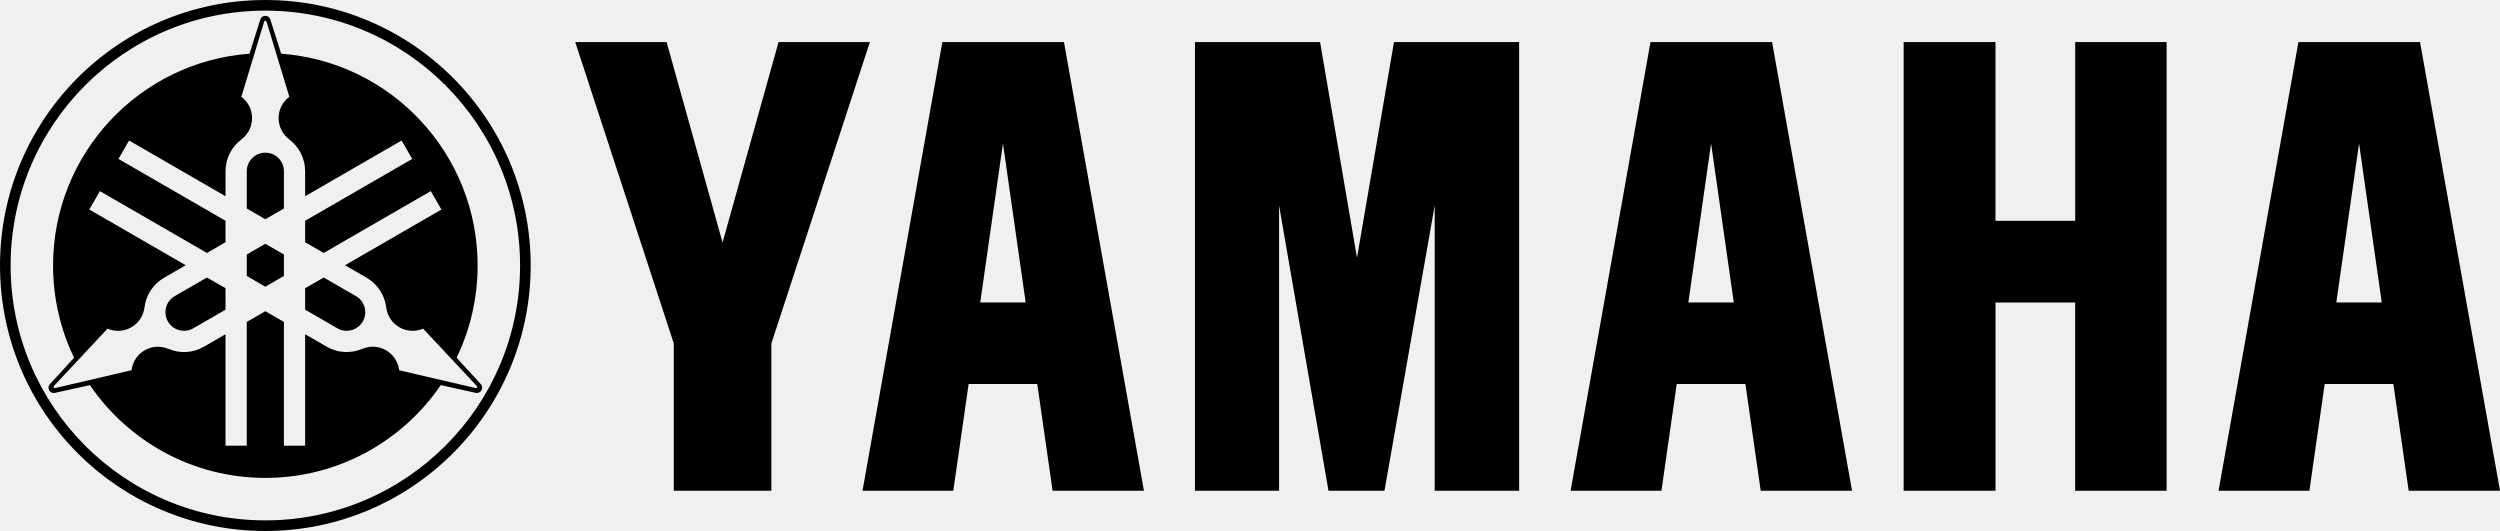
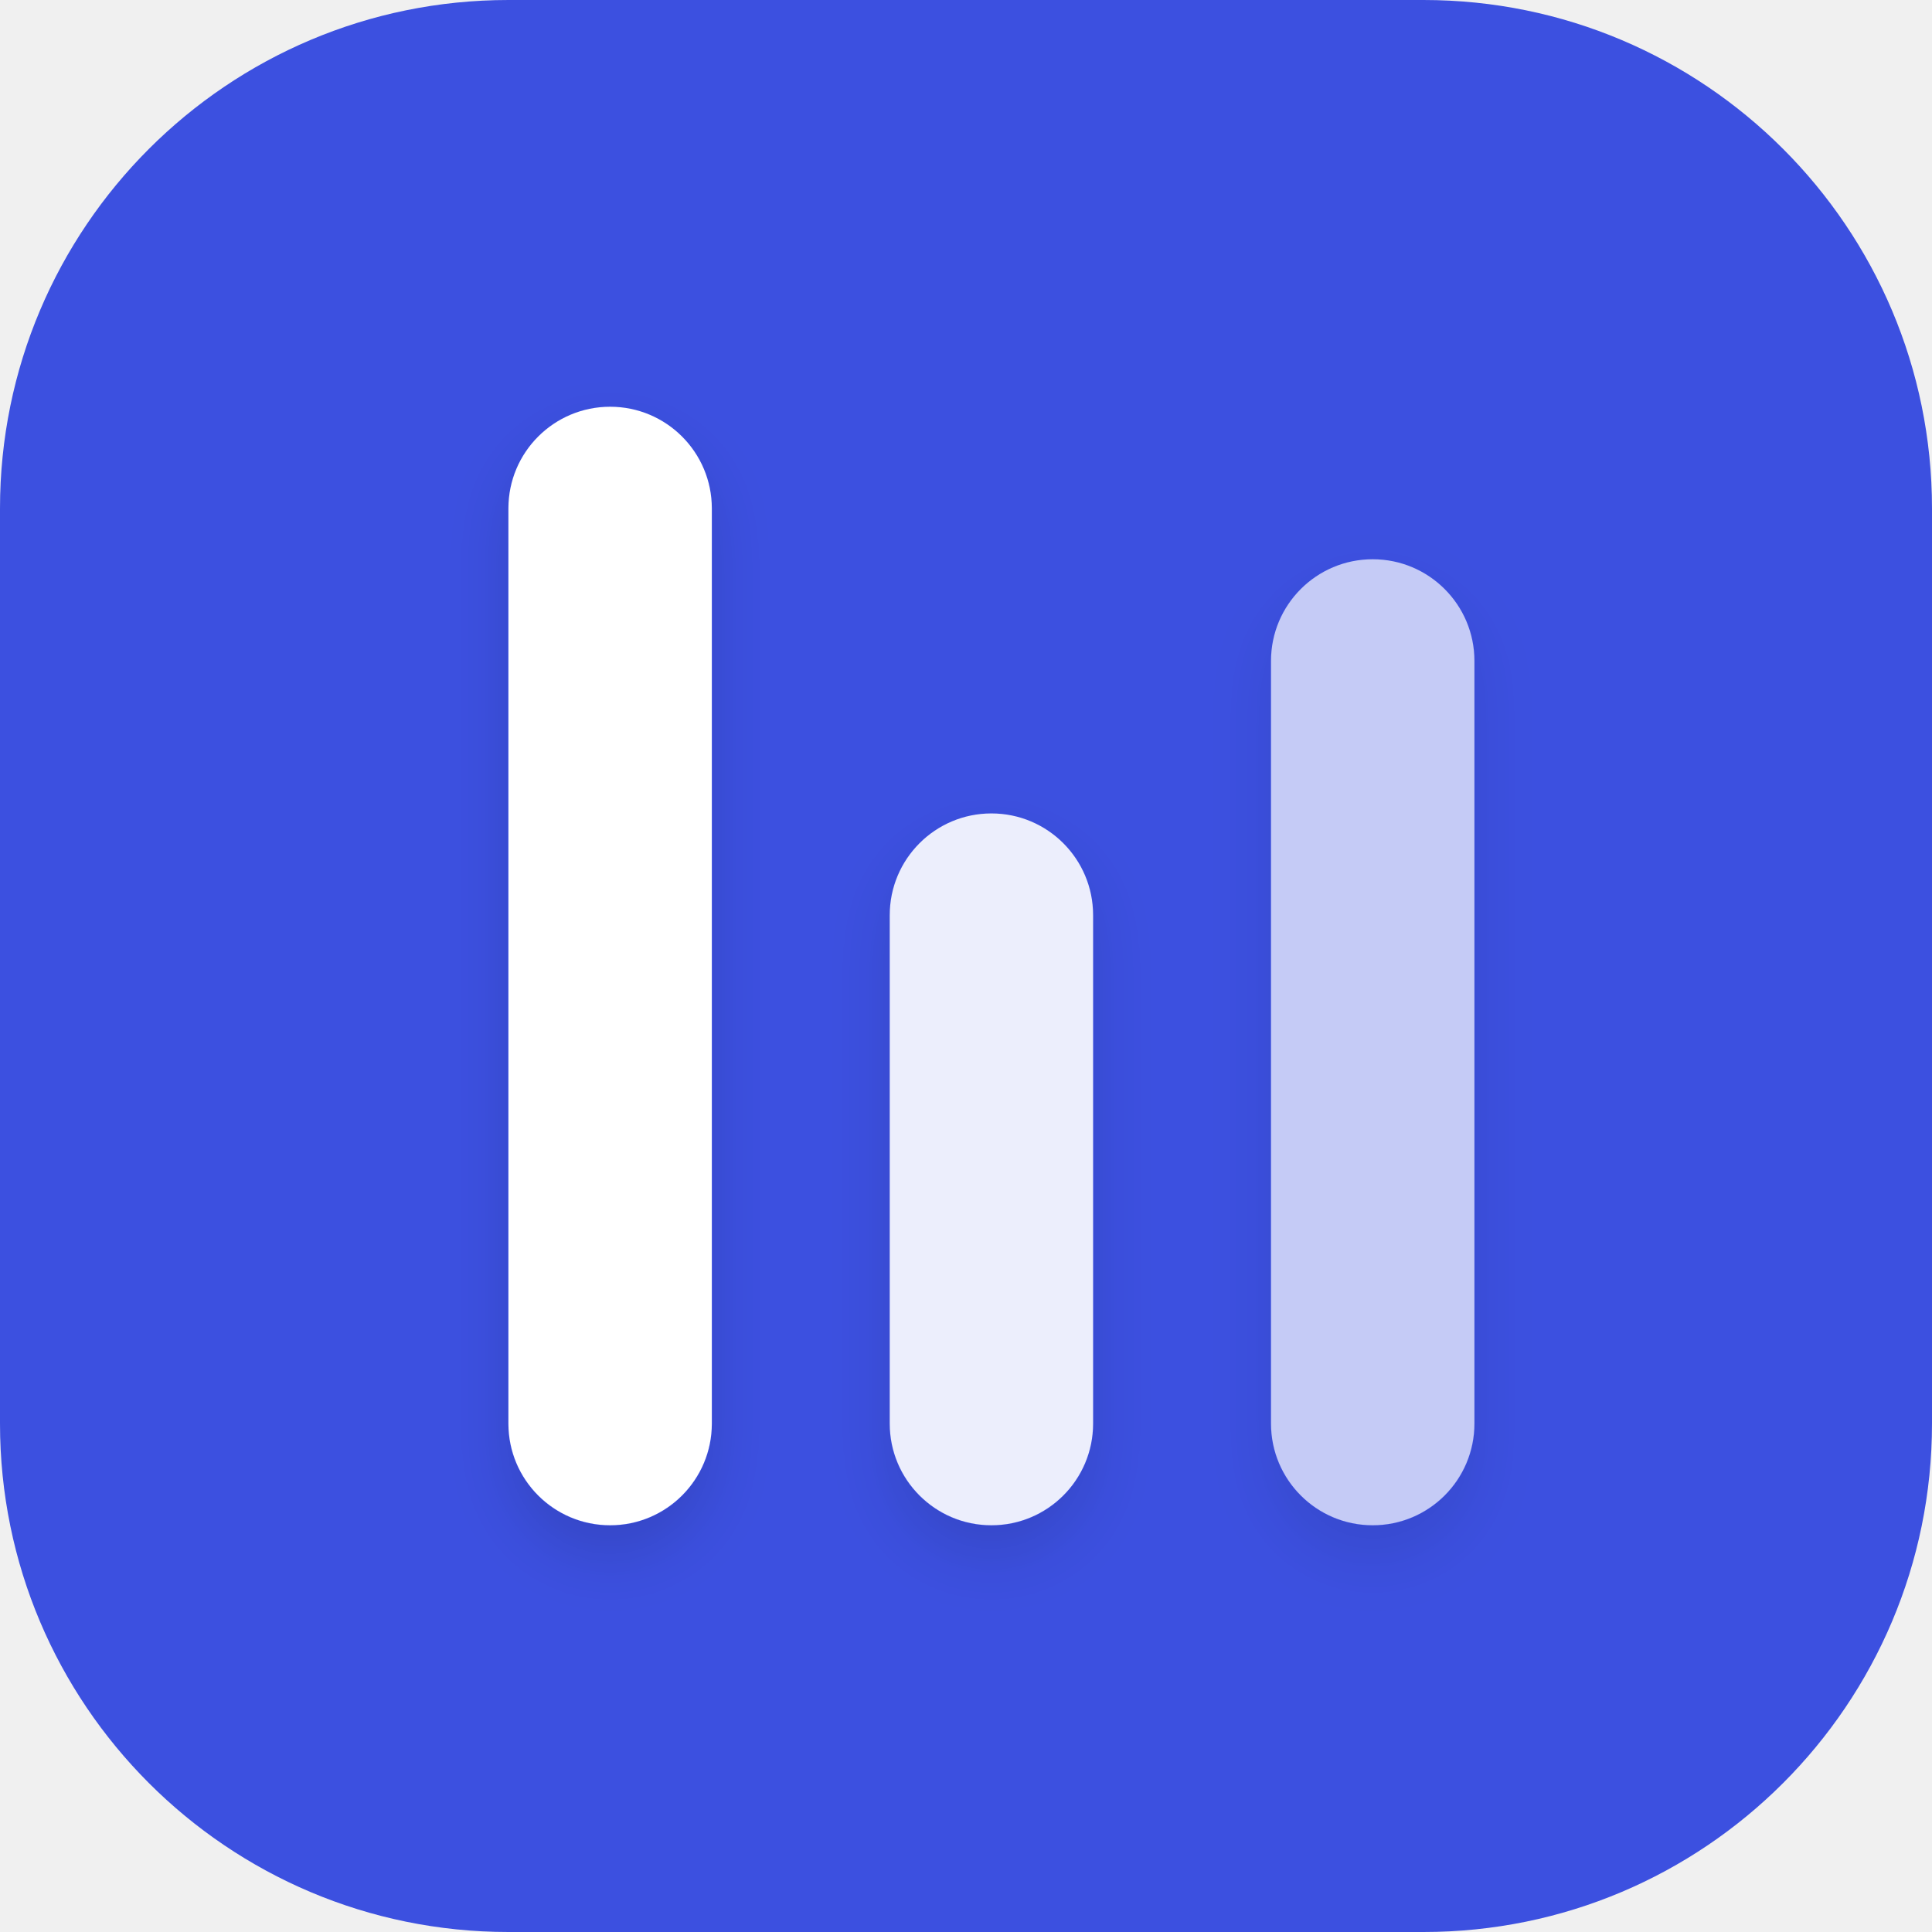
- <svg xmlns="http://www.w3.org/2000/svg" version="1.1" id="Layer_1" x="0px" y="0px" width="1000px" height="212.396px" viewBox="-194 289.802 1000 212.396" enable-background="new -194 289.802 1000 212.396" xml:space="preserve">
-   <defs id="defs1701">
-     <radialGradient id="SVGID_2_" cx="-11724.914" cy="-3164.07" r="3767.387" gradientTransform="matrix(0.0642,0,0,0.0642,565.5225,503.5067)" gradientUnits="userSpaceOnUse">
-       <stop offset="0" style="stop-color:#E3EAED" id="stop1329" />
-       <stop offset="0.182" style="stop-color:#EEF2F4" id="stop1331" />
-       <stop offset="0.388" style="stop-color:#FFFFFF" id="stop1333" />
-       <stop offset="0.458" style="stop-color:#FBFCFC" id="stop1335" />
-       <stop offset="0.524" style="stop-color:#F0F1F4" id="stop1337" />
-       <stop offset="0.589" style="stop-color:#DDE0E5" id="stop1339" />
-       <stop offset="0.653" style="stop-color:#C2C8D1" id="stop1341" />
-       <stop offset="0.715" style="stop-color:#A0A9B8" id="stop1343" />
-       <stop offset="0.742" style="stop-color:#8F9AAB" id="stop1345" />
-       <stop offset="0.777" style="stop-color:#A7B0BE" id="stop1347" />
-       <stop offset="0.85" style="stop-color:#D1D7E0" id="stop1349" />
-       <stop offset="0.888" style="stop-color:#E2E6ED" id="stop1351" />
-       <stop offset="0.904" style="stop-color:#D9DEE6" id="stop1353" />
-       <stop offset="0.93" style="stop-color:#C1C9D3" id="stop1355" />
-       <stop offset="0.964" style="stop-color:#99A6B5" id="stop1357" />
-       <stop offset="1" style="stop-color:#667A8D" id="stop1359" />
-     </radialGradient>
-     <linearGradient id="SVGID_3_" gradientUnits="userSpaceOnUse" x1="-7016.874" y1="-3182.316" x2="-5908.645" y2="-2074.087" gradientTransform="matrix(0.1284,0,0,0.1284,739.7501,731.2684)">
-       <stop offset="0" style="stop-color:#FFFFFF" id="stop1364" />
-       <stop offset="1" style="stop-color:#58595B" id="stop1366" />
-     </linearGradient>
-     <linearGradient id="SVGID_4_" gradientUnits="userSpaceOnUse" x1="-6015.502" y1="-2117.174" x2="-6854.3" y2="-2955.972" gradientTransform="matrix(0.1284,0,0,0.1284,739.7501,731.2684)">
-       <stop offset="0" style="stop-color:#FFFFFF" id="stop1371" />
-       <stop offset="1" style="stop-color:#58595B" id="stop1373" />
-     </linearGradient>
-     <linearGradient id="SVGID_5_" gradientUnits="userSpaceOnUse" x1="-1746.185" y1="-2227.362" x2="-1746.185" y2="-2335.908" gradientTransform="matrix(-0.1284,0,0,0.1284,-230.1935,731.2796)">
-       <stop offset="0" style="stop-color:#FFFFFF" id="stop1378" />
-       <stop offset="1" style="stop-color:#808184" id="stop1380" />
-     </linearGradient>
-     <linearGradient id="SVGID_6_" gradientUnits="userSpaceOnUse" x1="-11517.447" y1="-900.617" x2="-11256.677" y2="-900.617" gradientTransform="matrix(0.0642,0,0,0.0642,565.5225,503.5067)">
-       <stop offset="0" style="stop-color:#BBBDBF" id="stop1385" />
-       <stop offset="0.027" style="stop-color:#C3C5C7" id="stop1387" />
-       <stop offset="0.115" style="stop-color:#D9DADB" id="stop1389" />
-       <stop offset="0.22" style="stop-color:#EAEBEB" id="stop1391" />
-       <stop offset="0.348" style="stop-color:#F6F6F7" id="stop1393" />
-       <stop offset="0.526" style="stop-color:#FDFDFD" id="stop1395" />
-       <stop offset="1" style="stop-color:#FFFFFF" id="stop1397" />
-     </linearGradient>
-     <linearGradient id="SVGID_7_" gradientUnits="userSpaceOnUse" x1="-11522.901" y1="-996.949" x2="-11355.658" y2="-996.949" gradientTransform="matrix(0.0642,0,0,0.0642,565.5225,503.5067)">
-       <stop offset="0" style="stop-color:#BBBDBF" id="stop1402" />
-       <stop offset="0.097" style="stop-color:#A2A3A5" id="stop1404" />
-       <stop offset="0.228" style="stop-color:#87888A" id="stop1406" />
-       <stop offset="0.37" style="stop-color:#727375" id="stop1408" />
-       <stop offset="0.528" style="stop-color:#636466" id="stop1410" />
-       <stop offset="0.715" style="stop-color:#5B5C5E" id="stop1412" />
-       <stop offset="1" style="stop-color:#58595B" id="stop1414" />
-     </linearGradient>
-     <linearGradient id="SVGID_8_" gradientUnits="userSpaceOnUse" x1="-1746.185" y1="-2227.362" x2="-1746.185" y2="-2335.908" gradientTransform="matrix(-0.1284,0,0,0.1284,-230.1935,731.2796)">
-       <stop offset="0" style="stop-color:#FFFFFF" id="stop1419" />
-       <stop offset="1" style="stop-color:#A6A8AB" id="stop1421" />
-     </linearGradient>
-     <radialGradient id="SVGID_9_" cx="-11724.91" cy="-3164.028" r="3767.41" gradientTransform="matrix(0.0642,0,0,0.0642,565.5225,503.5067)" gradientUnits="userSpaceOnUse">
-       <stop offset="0" style="stop-color:#E3EAED" id="stop1426" />
-       <stop offset="0.182" style="stop-color:#EEF2F4" id="stop1428" />
-       <stop offset="0.388" style="stop-color:#FFFFFF" id="stop1430" />
-       <stop offset="0.458" style="stop-color:#FBFCFC" id="stop1432" />
-       <stop offset="0.524" style="stop-color:#F0F1F4" id="stop1434" />
-       <stop offset="0.589" style="stop-color:#DDE0E5" id="stop1436" />
-       <stop offset="0.653" style="stop-color:#C2C8D1" id="stop1438" />
-       <stop offset="0.715" style="stop-color:#A0A9B8" id="stop1440" />
-       <stop offset="0.742" style="stop-color:#8F9AAB" id="stop1442" />
-       <stop offset="0.777" style="stop-color:#A7B0BE" id="stop1444" />
-       <stop offset="0.85" style="stop-color:#D1D7E0" id="stop1446" />
-       <stop offset="0.888" style="stop-color:#E2E6ED" id="stop1448" />
-       <stop offset="0.904" style="stop-color:#D9DEE6" id="stop1450" />
-       <stop offset="0.93" style="stop-color:#C1C9D3" id="stop1452" />
-       <stop offset="0.964" style="stop-color:#99A6B5" id="stop1454" />
-       <stop offset="1" style="stop-color:#667A8D" id="stop1456" />
-     </radialGradient>
-     <linearGradient id="SVGID_10_" gradientUnits="userSpaceOnUse" x1="-10794.563" y1="-1328.819" x2="-10404.008" y2="-1328.819" gradientTransform="matrix(0.0642,0,0,0.0642,565.5225,503.5067)">
-       <stop offset="0" style="stop-color:#A6A8AB" id="stop1473" />
-       <stop offset="0.081" style="stop-color:#C1C2C4" id="stop1475" />
-       <stop offset="0.175" style="stop-color:#D7D8DA" id="stop1477" />
-       <stop offset="0.284" style="stop-color:#E9EAEA" id="stop1479" />
-       <stop offset="0.415" style="stop-color:#F6F6F6" id="stop1481" />
-       <stop offset="0.591" style="stop-color:#FDFDFD" id="stop1483" />
-       <stop offset="1" style="stop-color:#FFFFFF" id="stop1485" />
-     </linearGradient>
-     <linearGradient id="SVGID_11_" gradientUnits="userSpaceOnUse" x1="-10794.562" y1="-1496.777" x2="-10527.434" y2="-1496.777" gradientTransform="matrix(0.0642,0,0,0.0642,565.5225,503.5067)">
-       <stop offset="0" style="stop-color:#A6A8AB" id="stop1490" />
-       <stop offset="0.049" style="stop-color:#9FA1A4" id="stop1492" />
-       <stop offset="0.308" style="stop-color:#808284" id="stop1494" />
-       <stop offset="0.558" style="stop-color:#6A6B6D" id="stop1496" />
-       <stop offset="0.793" style="stop-color:#5D5E60" id="stop1498" />
-       <stop offset="1" style="stop-color:#58595B" id="stop1500" />
-     </linearGradient>
-     <linearGradient id="SVGID_12_" gradientUnits="userSpaceOnUse" x1="-9797.876" y1="-1497.363" x2="-9530.734" y2="-1497.363" gradientTransform="matrix(0.0642,0,0,0.0642,565.5225,503.5229)">
-       <stop offset="0" style="stop-color:#808184" id="stop1507" />
-       <stop offset="0.161" style="stop-color:#8E8E91" id="stop1509" />
-       <stop offset="0.462" style="stop-color:#B1B2B4" id="stop1511" />
-       <stop offset="0.867" style="stop-color:#EBEBEB" id="stop1513" />
-       <stop offset="1" style="stop-color:#FFFFFF" id="stop1515" />
-     </linearGradient>
-     <linearGradient id="SVGID_13_" gradientUnits="userSpaceOnUse" x1="-9682.185" y1="-1468.084" x2="-9178.94" y2="-1468.084" gradientTransform="matrix(0.0642,0,0,0.0642,565.5225,503.5067)">
-       <stop offset="0" style="stop-color:#FFFFFF" id="stop1568" />
-       <stop offset="0.209" style="stop-color:#FDFDFD" id="stop1570" />
-       <stop offset="0.316" style="stop-color:#F5F5F6" id="stop1572" />
-       <stop offset="0.401" style="stop-color:#E8E8E9" id="stop1574" />
-       <stop offset="0.473" style="stop-color:#D5D6D8" id="stop1576" />
-       <stop offset="0.517" style="stop-color:#C5C7C9" id="stop1578" />
-       <stop offset="0.558" style="stop-color:#DADBDC" id="stop1580" />
-       <stop offset="0.608" style="stop-color:#EBEBEC" id="stop1582" />
-       <stop offset="0.67" style="stop-color:#F6F7F7" id="stop1584" />
-       <stop offset="0.758" style="stop-color:#FDFDFD" id="stop1586" />
-       <stop offset="1" style="stop-color:#FFFFFF" id="stop1588" />
-     </linearGradient>
-     <linearGradient id="SVGID_14_" gradientUnits="userSpaceOnUse" x1="-9922.717" y1="-1141.527" x2="-9321.904" y2="-1141.527" gradientTransform="matrix(0.0642,0,0,0.0642,565.5225,503.5067)">
-       <stop offset="0.011" style="stop-color:#C5C7C9" id="stop1597" />
-       <stop offset="0.128" style="stop-color:#C2C4C6" id="stop1599" />
-       <stop offset="0.219" style="stop-color:#B8BABC" id="stop1601" />
-       <stop offset="0.301" style="stop-color:#A8AAAC" id="stop1603" />
-       <stop offset="0.379" style="stop-color:#919294" id="stop1605" />
-       <stop offset="0.452" style="stop-color:#737476" id="stop1607" />
-       <stop offset="0.506" style="stop-color:#58595B" id="stop1609" />
-       <stop offset="0.669" style="stop-color:#9A9A9B" id="stop1611" />
-       <stop offset="0.824" style="stop-color:#D0D1D1" id="stop1613" />
-       <stop offset="0.938" style="stop-color:#F2F2F2" id="stop1615" />
-       <stop offset="1" style="stop-color:#FFFFFF" id="stop1617" />
-     </linearGradient>
-     <linearGradient gradientTransform="matrix(0.0642,0,0,0.0642,565.5342,503.5102)" y2="-2324.031" x2="-10032.596" y1="-2324.031" x1="-10287.981" gradientUnits="userSpaceOnUse" id="SVGID_15_">
-       <stop id="stop1624" style="stop-color:#808184" offset="0" />
-       <stop id="stop1626" style="stop-color:#FFFFFF" offset="1" />
-     </linearGradient>
-     <linearGradient gradientTransform="matrix(0.1284,0,0,0.1284,739.7716,731.2684)" y2="-2828.294" x2="-6364.44" y1="-3148.237" x1="-6364.44" gradientUnits="userSpaceOnUse" id="SVGID_16_">
-       <stop id="stop1659" style="stop-color:#58595B" offset="0" />
-       <stop id="stop1661" style="stop-color:#616163" offset="0.056" />
-       <stop id="stop1663" style="stop-color:#78797A" offset="0.145" />
-       <stop id="stop1665" style="stop-color:#9E9EA0" offset="0.257" />
-       <stop id="stop1667" style="stop-color:#D2D2D3" offset="0.385" />
-       <stop id="stop1669" style="stop-color:#FFFFFF" offset="0.483" />
-       <stop id="stop1671" style="stop-color:#C9C9CA" offset="0.714" />
-       <stop id="stop1673" style="stop-color:#808184" offset="1" />
-     </linearGradient>
-     <radialGradient gradientUnits="userSpaceOnUse" gradientTransform="matrix(0.1284,0,0,0.1284,714.5602,725.1019)" fy="-2959.907" fx="-6553.174" r="950.958" cy="-3014.674" cx="-6514.837" id="SVGID_1_">
-       <stop id="stop1302" style="stop-color:#F9D4E4" offset="0" />
-       <stop id="stop1304" style="stop-color:#F9CFDF" offset="0.09" />
-       <stop id="stop1306" style="stop-color:#F8C2D1" offset="0.194" />
-       <stop id="stop1308" style="stop-color:#F6ABBA" offset="0.306" />
-       <stop id="stop1310" style="stop-color:#F48C99" offset="0.423" />
-       <stop id="stop1312" style="stop-color:#F1646F" offset="0.544" />
-       <stop id="stop1314" style="stop-color:#EE333C" offset="0.667" />
-       <stop id="stop1316" style="stop-color:#EC1C24" offset="0.719" />
-       <stop id="stop1318" style="stop-color:#CD181F" offset="1" />
-     </radialGradient>
+ <svg xmlns="http://www.w3.org/2000/svg" width="32" height="32" viewBox="0 0 32 32" fill="none">
+   <path d="M0 8.421C0 3.77 3.77 0 8.421 0H23.579C28.23 0 32 3.77 32 8.421V23.579C32 28.23 28.23 32 23.579 32H8.421C3.77 32 0 28.23 0 23.579V8.421Z" fill="#3C50E0" />
+   <g filter="url(#filter0_d_521_14078)">
+     <path d="M8.421 8.421C8.421 7.491 9.175 6.737 10.106 6.737V6.737C11.036 6.737 11.79 7.491 11.79 8.421V23.579C11.79 24.509 11.036 25.263 10.106 25.263V25.263C9.175 25.263 8.421 24.509 8.421 23.579V8.421Z" fill="white" />
+   </g>
+   <g opacity="0.9" filter="url(#filter1_d_521_14078)">
+     <path d="M14.737 15.158C14.737 14.227 15.491 13.473 16.421 13.473V13.473C17.351 13.473 18.105 14.227 18.105 15.158V23.579C18.105 24.509 17.351 25.263 16.421 25.263V25.263C15.491 25.263 14.737 24.509 14.737 23.579V15.158Z" fill="white" />
+   </g>
+   <g opacity="0.7" filter="url(#filter2_d_521_14078)">
+     <path d="M21.052 10.947C21.052 10.017 21.806 9.263 22.736 9.263V9.263C23.667 9.263 24.421 10.017 24.421 10.947V23.578C24.421 24.509 23.667 25.263 22.736 25.263V25.263C21.806 25.263 21.052 24.509 21.052 23.578V10.947Z" fill="white" />
+   </g>
+   <defs>
+     <filter id="filter0_d_521_14078" x="7.421" y="6.237" width="5.369" height="20.526" filterUnits="userSpaceOnUse" color-interpolation-filters="sRGB">
+       <feFlood flood-opacity="0" result="BackgroundImageFix" />
+       <feColorMatrix in="SourceAlpha" type="matrix" values="0 0 0 0 0 0 0 0 0 0 0 0 0 0 0 0 0 0 127 0" result="hardAlpha" />
+       <feOffset dy="0.5" />
+       <feGaussianBlur stdDeviation="0.5" />
+       <feComposite in2="hardAlpha" operator="out" />
+       <feColorMatrix type="matrix" values="0 0 0 0 0 0 0 0 0 0 0 0 0 0 0 0 0 0 0.12 0" />
+       <feBlend mode="normal" in2="BackgroundImageFix" result="effect1_dropShadow_521_14078" />
+       <feBlend mode="normal" in="SourceGraphic" in2="effect1_dropShadow_521_14078" result="shape" />
+     </filter>
+     <filter id="filter1_d_521_14078" x="13.737" y="12.973" width="5.369" height="13.79" filterUnits="userSpaceOnUse" color-interpolation-filters="sRGB">
+       <feFlood flood-opacity="0" result="BackgroundImageFix" />
+       <feColorMatrix in="SourceAlpha" type="matrix" values="0 0 0 0 0 0 0 0 0 0 0 0 0 0 0 0 0 0 127 0" result="hardAlpha" />
+       <feOffset dy="0.5" />
+       <feGaussianBlur stdDeviation="0.5" />
+       <feComposite in2="hardAlpha" operator="out" />
+       <feColorMatrix type="matrix" values="0 0 0 0 0 0 0 0 0 0 0 0 0 0 0 0 0 0 0.12 0" />
+       <feBlend mode="normal" in2="BackgroundImageFix" result="effect1_dropShadow_521_14078" />
+       <feBlend mode="normal" in="SourceGraphic" in2="effect1_dropShadow_521_14078" result="shape" />
+     </filter>
+     <filter id="filter2_d_521_14078" x="20.052" y="8.763" width="5.369" height="18" filterUnits="userSpaceOnUse" color-interpolation-filters="sRGB">
+       <feFlood flood-opacity="0" result="BackgroundImageFix" />
+       <feColorMatrix in="SourceAlpha" type="matrix" values="0 0 0 0 0 0 0 0 0 0 0 0 0 0 0 0 0 0 127 0" result="hardAlpha" />
+       <feOffset dy="0.5" />
+       <feGaussianBlur stdDeviation="0.5" />
+       <feComposite in2="hardAlpha" operator="out" />
+       <feColorMatrix type="matrix" values="0 0 0 0 0 0 0 0 0 0 0 0 0 0 0 0 0 0 0.12 0" />
+       <feBlend mode="normal" in2="BackgroundImageFix" result="effect1_dropShadow_521_14078" />
+       <feBlend mode="normal" in="SourceGraphic" in2="effect1_dropShadow_521_14078" result="shape" />
+     </filter>
  </defs>
-   <path style="fill:#000000;fill-opacity:1" d="M 106.139 0 C 47.519 0 0 47.555 0 106.203 C -9.4739031e-015 164.849 47.519 212.396 106.139 212.396 C 164.749 212.396 212.277 164.849 212.277 106.203 C 212.277 47.555 164.749 0 106.139 0 z M 106.139 4.252 C 162.407 4.252 208.031 49.898 208.031 106.203 C 208.031 162.507 162.407 208.148 106.139 208.148 C 49.867 208.148 4.246 162.508 4.246 106.203 C 4.246 49.897 49.867 4.252 106.139 4.252 z M 106.141 6.32 C 105.258 6.32 104.502 6.855 104.182 7.619 L 99.807 21.477 C 55.871 24.722 21.225 61.411 21.225 106.203 C 21.225 119.418 24.246 131.941 29.627 143.092 L 19.814 153.814 C 19.329 154.472 19.258 155.389 19.688 156.143 C 20.127 156.908 20.969 157.292 21.787 157.188 L 35.969 154.053 C 51.258 176.457 76.979 191.158 106.139 191.158 C 135.298 191.158 161.016 176.448 176.311 154.043 L 190.506 157.189 C 191.324 157.281 192.153 156.897 192.588 156.137 C 193.027 155.378 192.937 154.452 192.445 153.795 L 182.648 143.092 C 188.028 131.931 191.047 119.42 191.047 106.205 C 191.047 61.413 156.406 24.722 112.465 21.477 L 108.08 7.602 C 107.76 6.847 107.01 6.32 106.141 6.32 z M 106.139 8.291 C 106.432 8.291 106.624 8.584 106.67 8.822 L 115.73 38.699 L 115.721 38.721 C 113.126 40.657 111.445 43.754 111.445 47.24 C 111.445 50.718 113.122 53.812 115.703 55.744 L 115.666 55.74 C 119.546 58.645 122.055 63.281 122.055 68.502 L 122.055 78.496 L 160.641 56.211 L 164.889 63.568 L 122.055 88.309 L 122.055 96.885 L 129.494 101.176 L 172.32 76.447 L 176.566 83.814 L 137.998 106.092 L 146.646 111.09 C 146.643 111.087 146.639 111.08 146.639 111.08 L 146.684 111.109 L 146.654 111.096 C 151.159 113.713 153.914 118.195 154.49 123.006 L 154.494 122.969 C 154.882 126.178 156.714 129.175 159.729 130.904 C 162.754 132.652 166.268 132.745 169.246 131.463 L 190.596 154.27 C 190.853 154.417 190.934 154.736 190.785 154.992 C 190.638 155.244 190.292 155.269 190.062 155.186 L 159.666 148.102 L 159.654 148.082 C 159.274 144.861 157.434 141.859 154.418 140.111 C 151.402 138.37 147.898 138.277 144.924 139.553 L 144.951 139.521 C 140.501 141.429 135.23 141.293 130.709 138.684 L 122.051 133.682 L 122.051 178.258 L 113.562 178.258 L 113.562 128.775 L 106.137 124.488 L 98.703 128.781 L 98.703 178.258 L 90.205 178.258 L 90.205 133.695 L 81.553 138.691 C 77.032 141.295 71.773 141.437 67.32 139.525 L 67.35 139.553 C 64.38 138.29 60.867 138.379 57.857 140.119 C 54.836 141.861 52.998 144.869 52.623 148.08 L 22.211 155.184 C 21.955 155.332 21.634 155.244 21.479 154.992 C 21.342 154.736 21.492 154.426 21.68 154.27 L 43.004 131.471 L 43.031 131.471 C 46.006 132.752 49.53 132.659 52.551 130.91 C 55.563 129.173 57.391 126.182 57.775 122.969 L 57.795 123.016 C 58.363 118.197 61.119 113.697 65.645 111.09 L 65.594 111.115 L 74.297 106.092 L 35.711 83.801 L 39.957 76.447 L 82.781 101.186 L 90.207 96.893 L 90.207 88.309 L 47.391 63.57 L 51.637 56.203 L 90.209 78.488 L 90.209 68.504 C 90.209 63.283 92.721 58.645 96.602 55.74 L 96.564 55.744 C 99.145 53.813 100.826 50.721 100.826 47.242 C 100.826 43.756 99.142 40.659 96.541 38.723 L 105.607 8.822 C 105.607 8.529 105.841 8.291 106.139 8.291 z M 106.141 61.074 C 102.036 61.074 98.707 64.397 98.707 68.506 L 98.707 83.396 L 106.141 87.697 L 113.566 83.404 L 113.566 68.506 C 113.566 64.397 110.242 61.074 106.141 61.074 z M 106.139 97.51 L 98.707 101.803 L 98.707 110.387 L 106.139 114.678 L 113.566 110.387 L 113.566 101.803 L 106.139 97.51 z M 82.781 110.998 L 69.891 118.447 C 66.336 120.497 65.12 125.047 67.17 128.598 C 69.22 132.158 73.766 133.375 77.318 131.324 L 90.209 123.877 L 90.209 115.281 L 82.781 110.998 z M 129.494 110.998 L 122.055 115.301 L 122.055 123.871 L 134.949 131.324 C 138.509 133.374 143.052 132.158 145.109 128.598 C 147.159 125.048 145.943 120.498 142.381 118.447 L 129.494 110.998 z M 81.57 138.684 C 81.565 138.693 81.566 138.693 81.557 138.693 L 81.52 138.713 L 81.57 138.684 z " transform="translate(-194,289.802)" id="path1321" />
-   <polygon points="636.063,410.804 636.063,486.089 672.641,486.089 672.641,306.62 636.084,306.62 636.084,378.119 604.196,378.119 604.196,306.62 567.458,306.62 567.458,486.089 604.205,486.089 604.205,410.804 " id="polygon1682" style="fill:#000000" />
-   <polygon points="337.394,486.089 359.79,486.089 379.883,371.994 379.883,486.089 413.656,486.089 413.656,306.62 363.6,306.62 348.802,392.905 334.023,306.62 283.986,306.62 283.986,486.089 317.63,486.089 317.63,371.994 " id="polygon1684" style="fill:#000000" />
-   <polygon points="114.548,427.199 114.548,486.089 75.519,486.089 75.519,427.199 36.091,306.62 72.638,306.62 95.024,386.801 117.42,306.62 153.956,306.62 " id="polygon1686" style="fill:#000000" />
-   <path d="m 231.584,306.62 h -48.631 l -31.95,179.469 h 36.317 l 6.133,-42.696 h 27.452 l 6.133,42.696 h 36.536 z m -24.4,40.567 9.084,63.6 H 198.09 Z" id="path1688" style="fill:#000000" />
-   <path d="m 514.828,306.62 h -48.631 l -31.959,179.469 h 36.336 l 6.123,-42.696 h 27.462 l 6.122,42.696 h 36.535 z m -24.39,40.567 9.076,63.6 h -18.172 z" id="path1690" style="fill:#000000" />
-   <path d="M 774.013,306.62 H 725.37 l -31.95,179.469 h 36.336 l 6.123,-42.696 h 27.464 l 6.122,42.696 H 806 Z m -24.392,40.567 9.074,63.6 h -18.169 z" id="path1692" style="fill:#000000" />
</svg>
